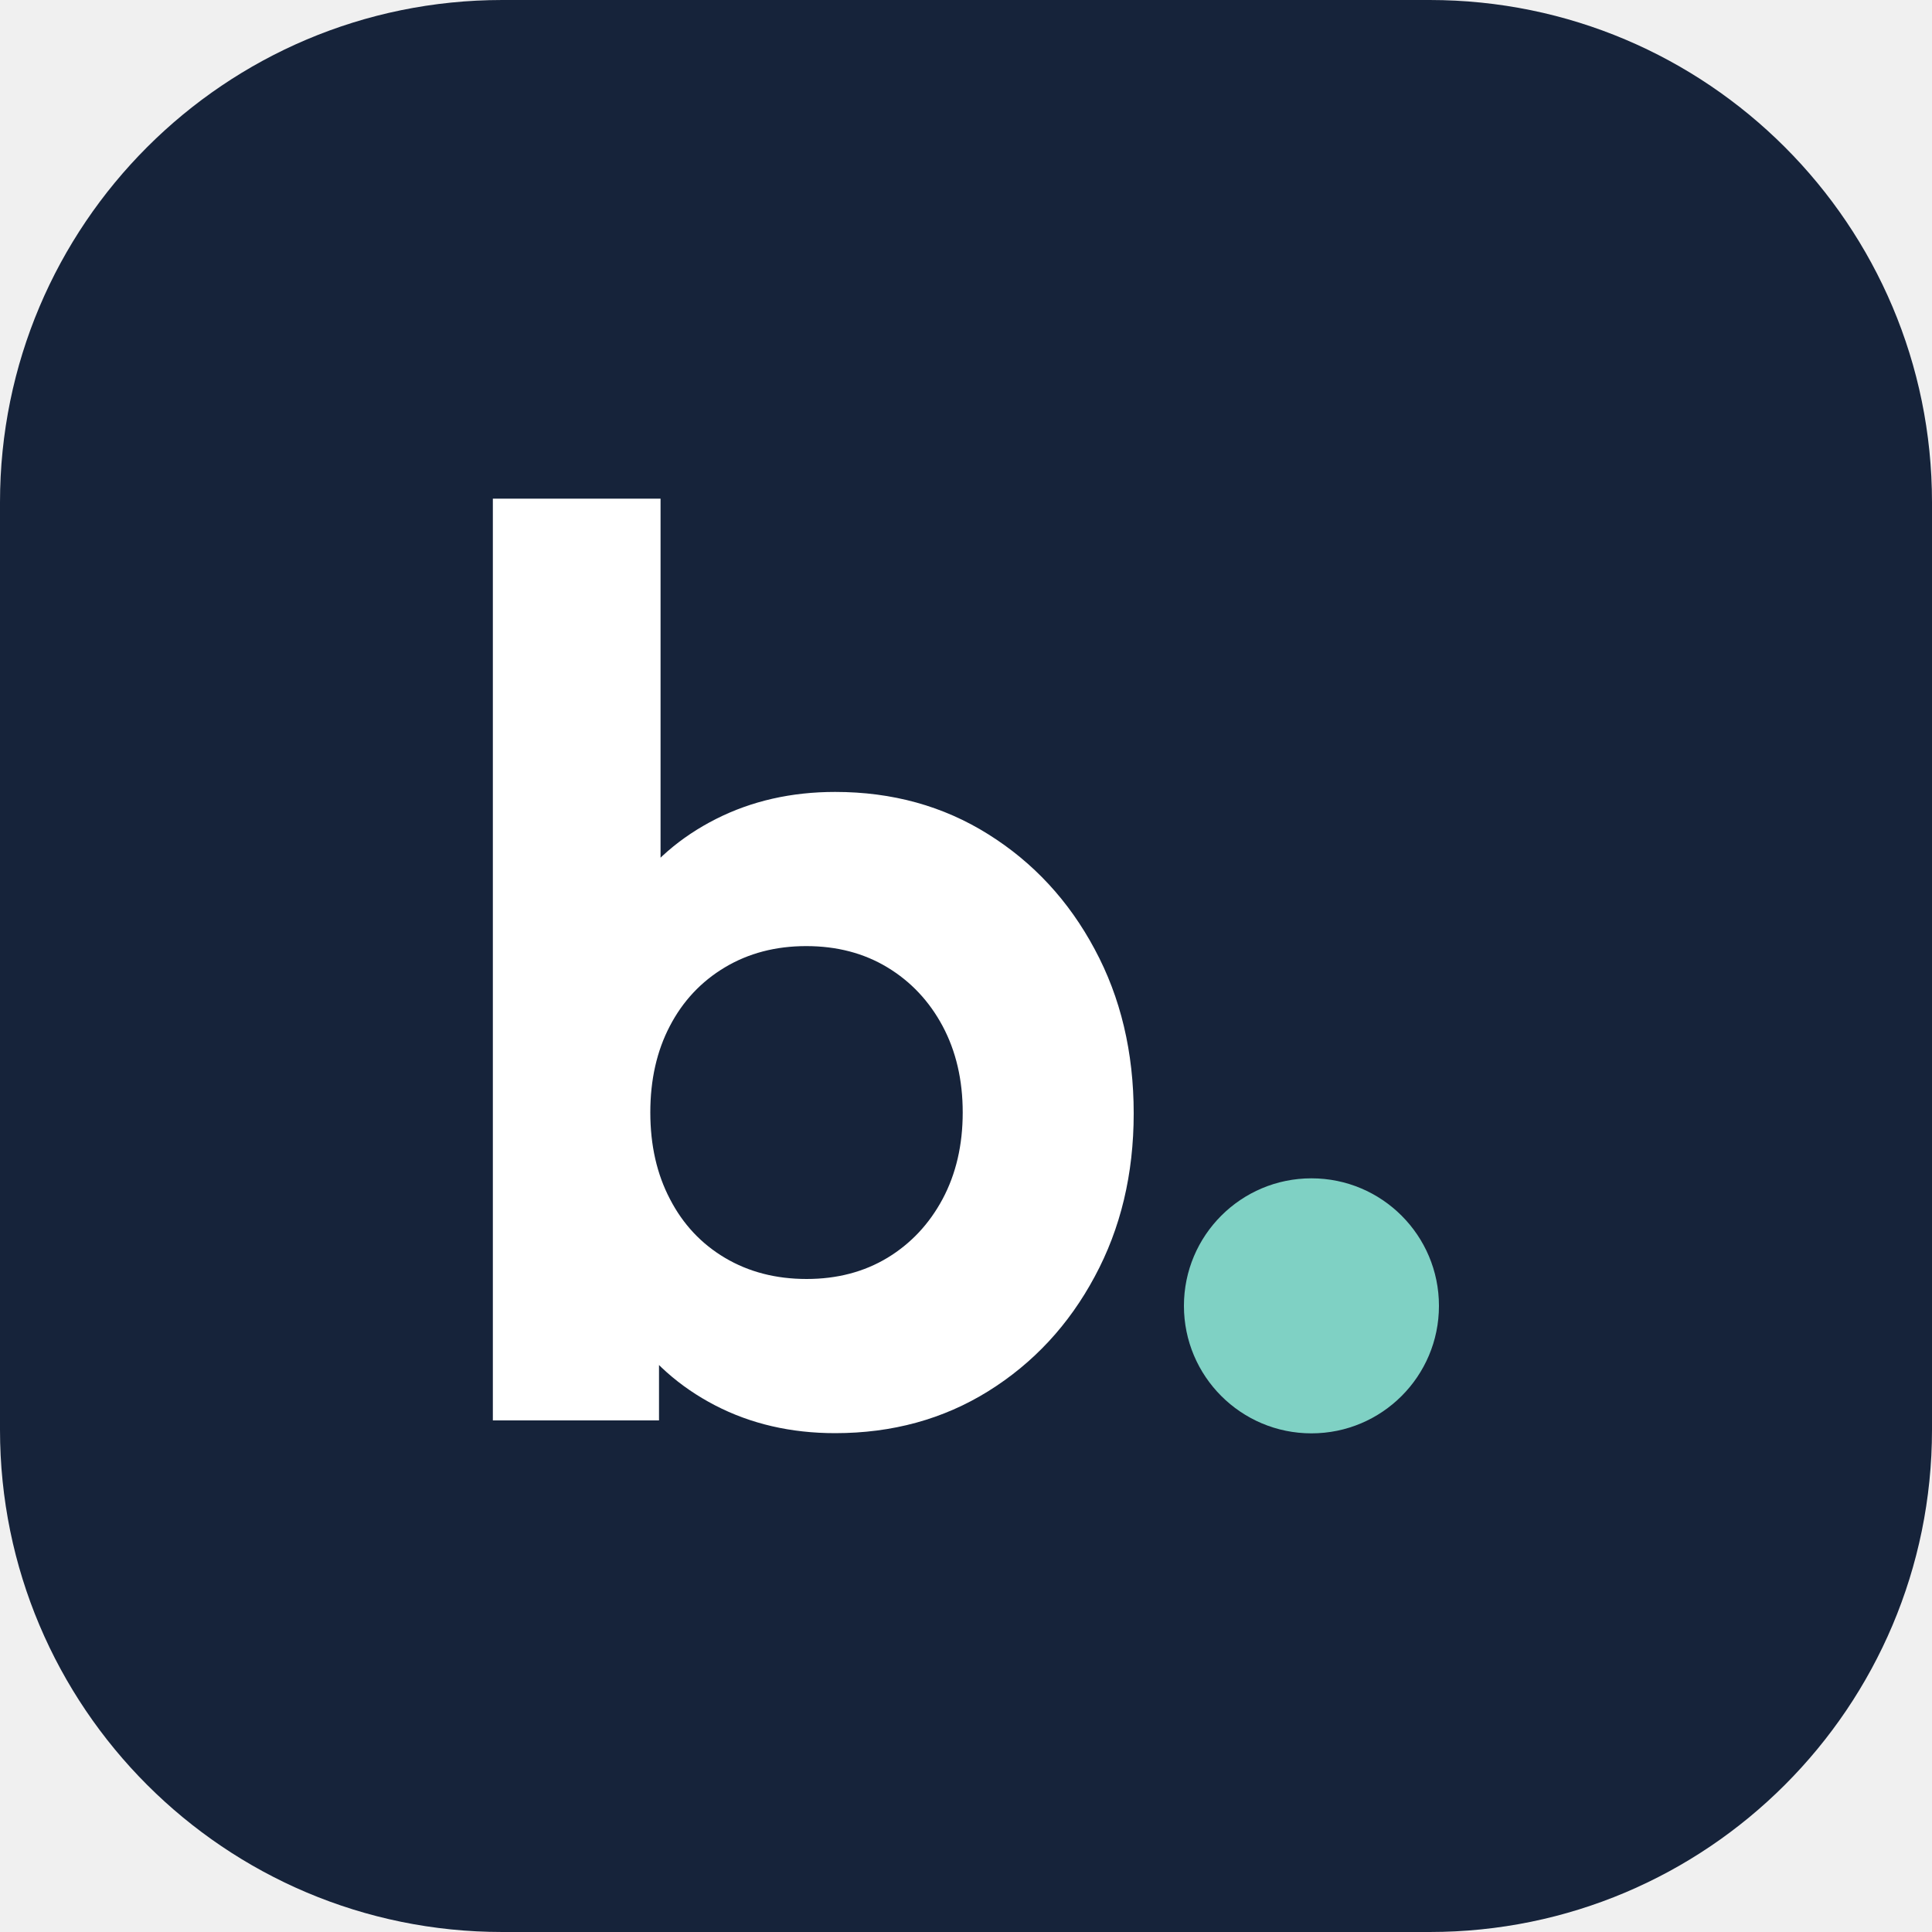
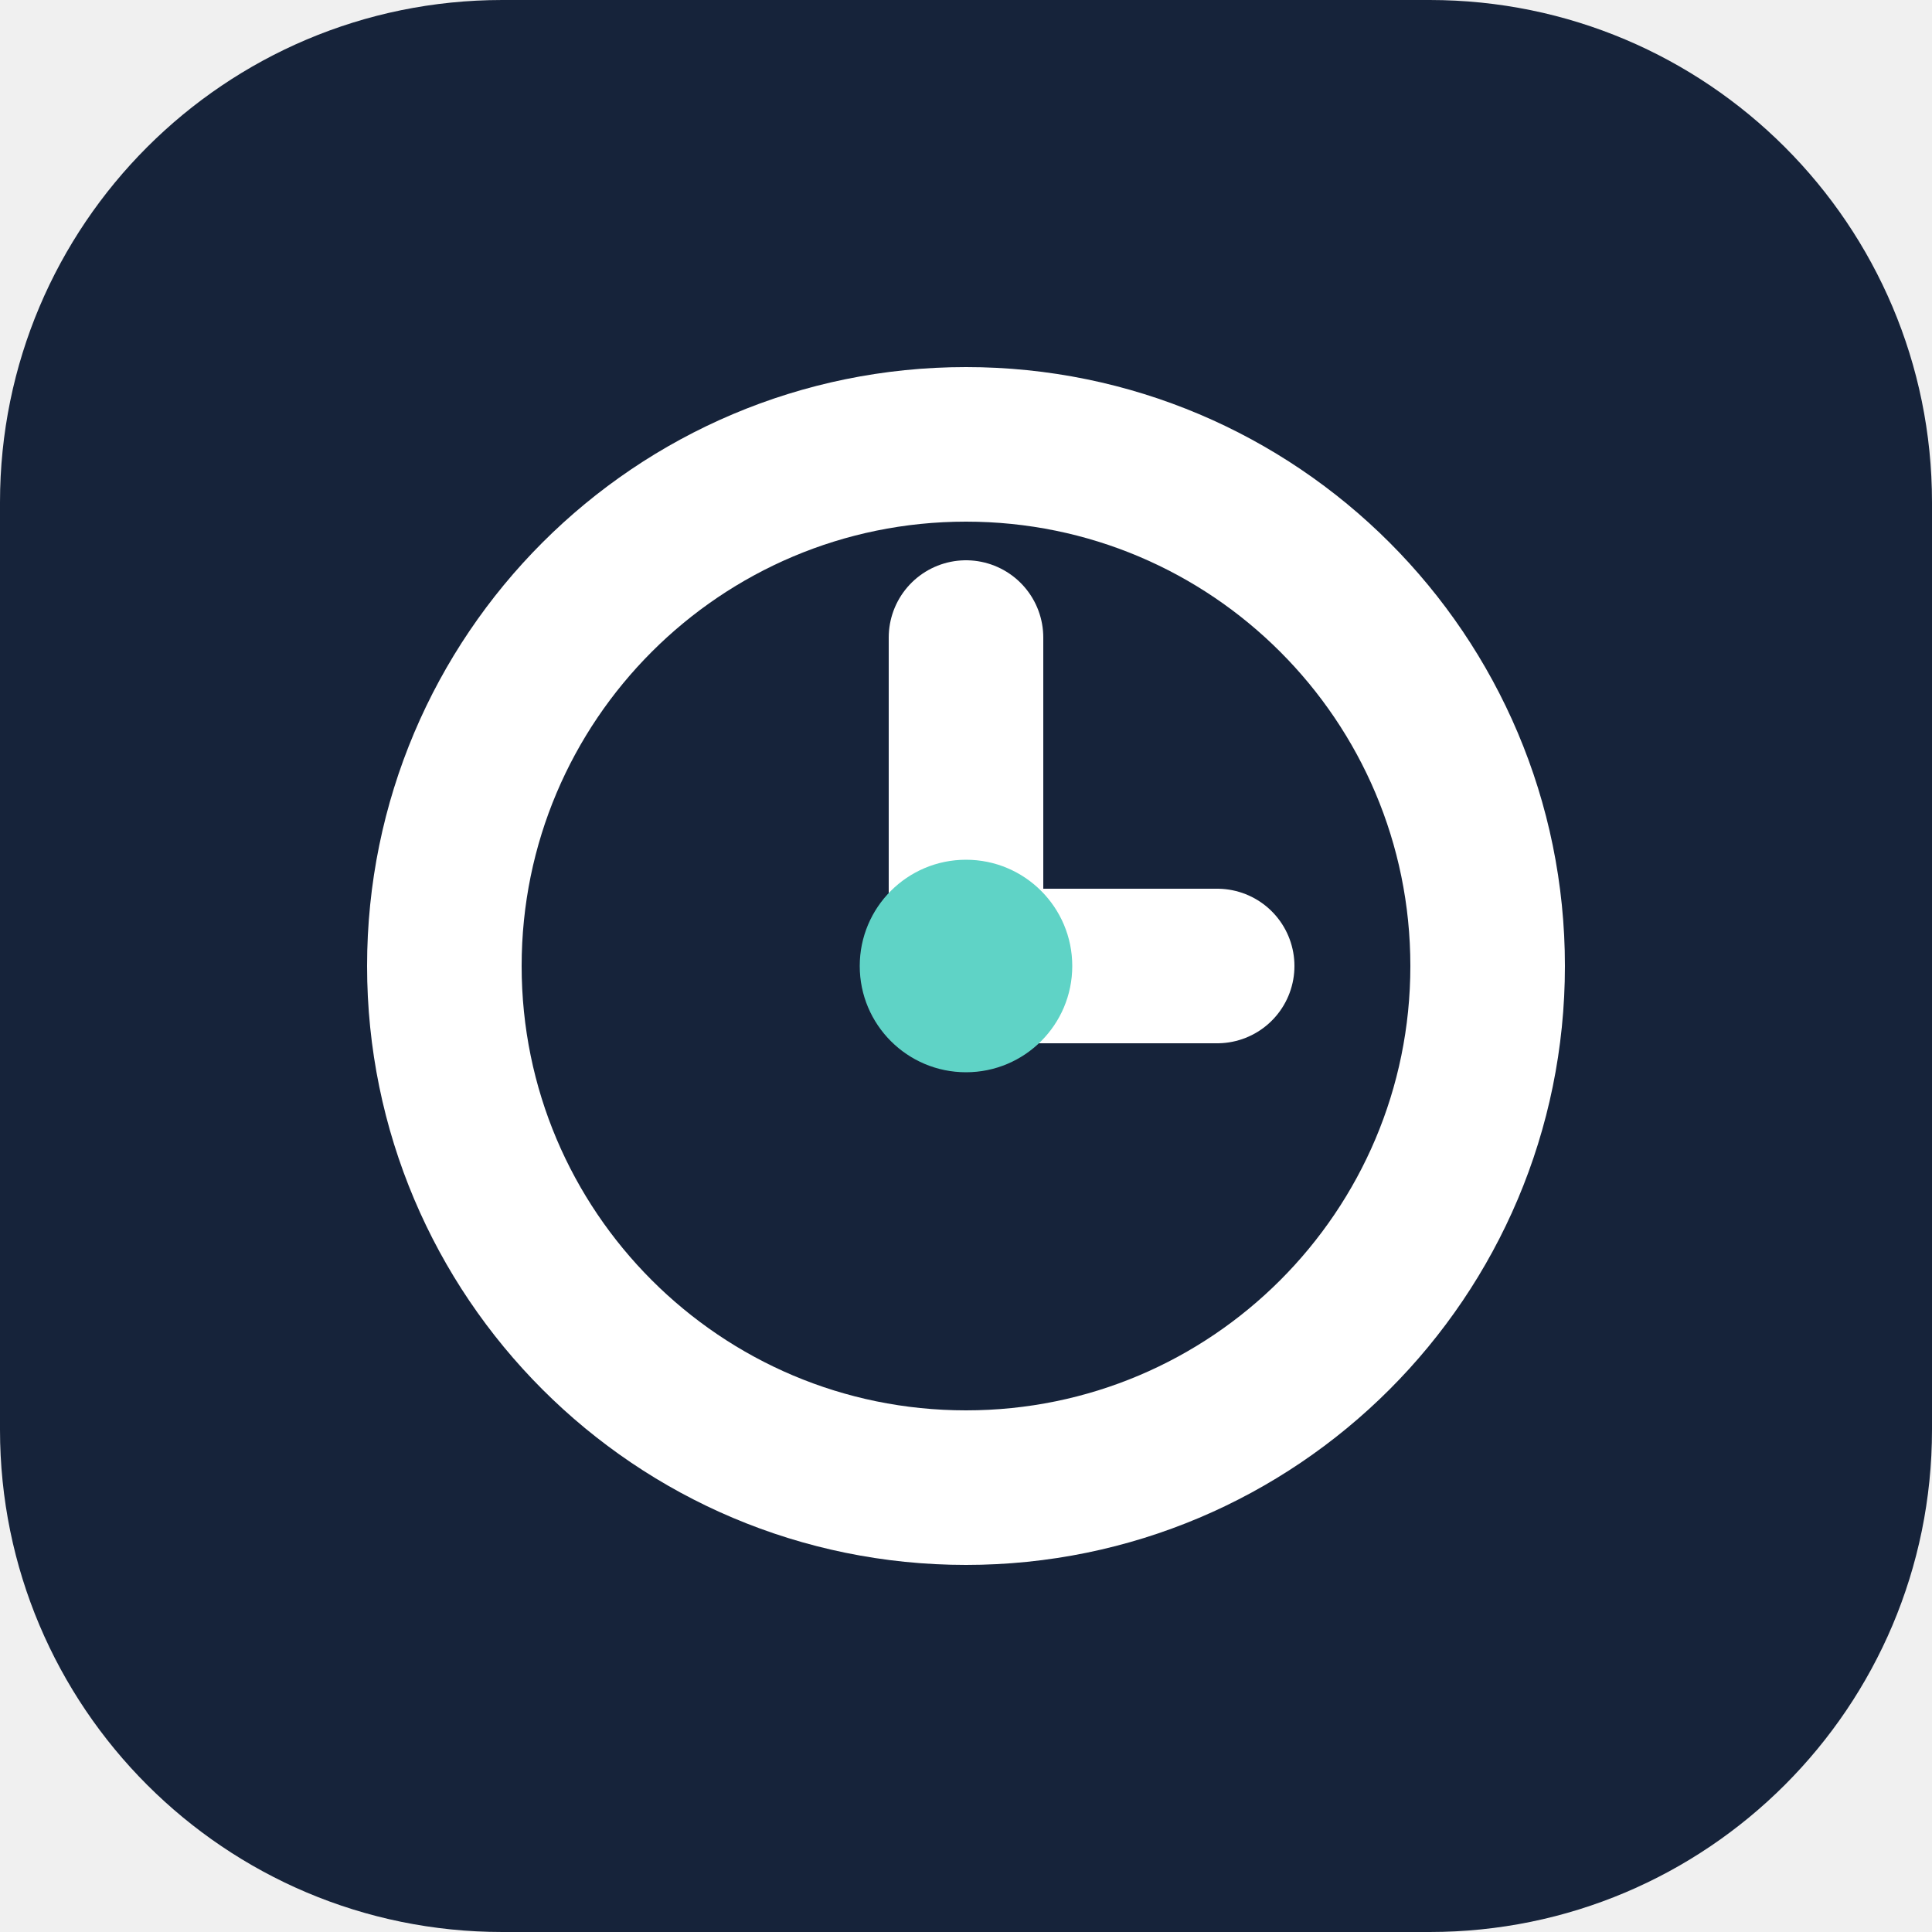
<svg xmlns="http://www.w3.org/2000/svg" viewBox="0 0 100 100">
  <rect width="100" height="100" rx="26" fill="#16233A" />
-   <path fill="#FFFFFF" d="M43.23 74.18Q39.79 74.18 37.01 72.74Q34.24 71.30 32.58 68.80Q30.92 66.30 30.79 63.16V51.84Q30.92 48.71 32.61 46.25Q34.29 43.79 37.06 42.39Q39.83 40.99 43.23 40.99Q47.66 40.99 51.15 43.18Q54.65 45.37 56.66 49.13Q58.68 52.88 58.68 57.63Q58.68 62.34 56.66 66.08Q54.65 69.83 51.15 72.01Q47.66 74.18 43.23 74.18ZM25.51 73.52V25.81H34.19V49.48L32.72 57.19L34.11 64.96V73.52ZM41.75 66.20Q44.12 66.20 45.94 65.10Q47.75 64.00 48.79 62.06Q49.83 60.11 49.83 57.58Q49.83 55.06 48.79 53.11Q47.75 51.17 45.93 50.07Q44.11 48.97 41.73 48.97Q39.36 48.97 37.52 50.07Q35.68 51.17 34.67 53.11Q33.66 55.04 33.66 57.58Q33.66 60.13 34.68 62.07Q35.69 64.02 37.53 65.11Q39.37 66.20 41.75 66.20Z" />
-   <circle cx="67.88" cy="67.59" r="6.6" fill="#7FD1C4" />
+   <circle cx="50" cy="50" r="27" fill="none" stroke-width="8" stroke="#FFFFFF" />
+   <path d="M50 50V33M50 50H63" fill="none" stroke-width="8" stroke-linecap="round" stroke-linejoin="round" stroke="#FFFFFF" />
+   <circle cx="50" cy="50" r="5.5" fill="#5FD3C6" />
</svg>
